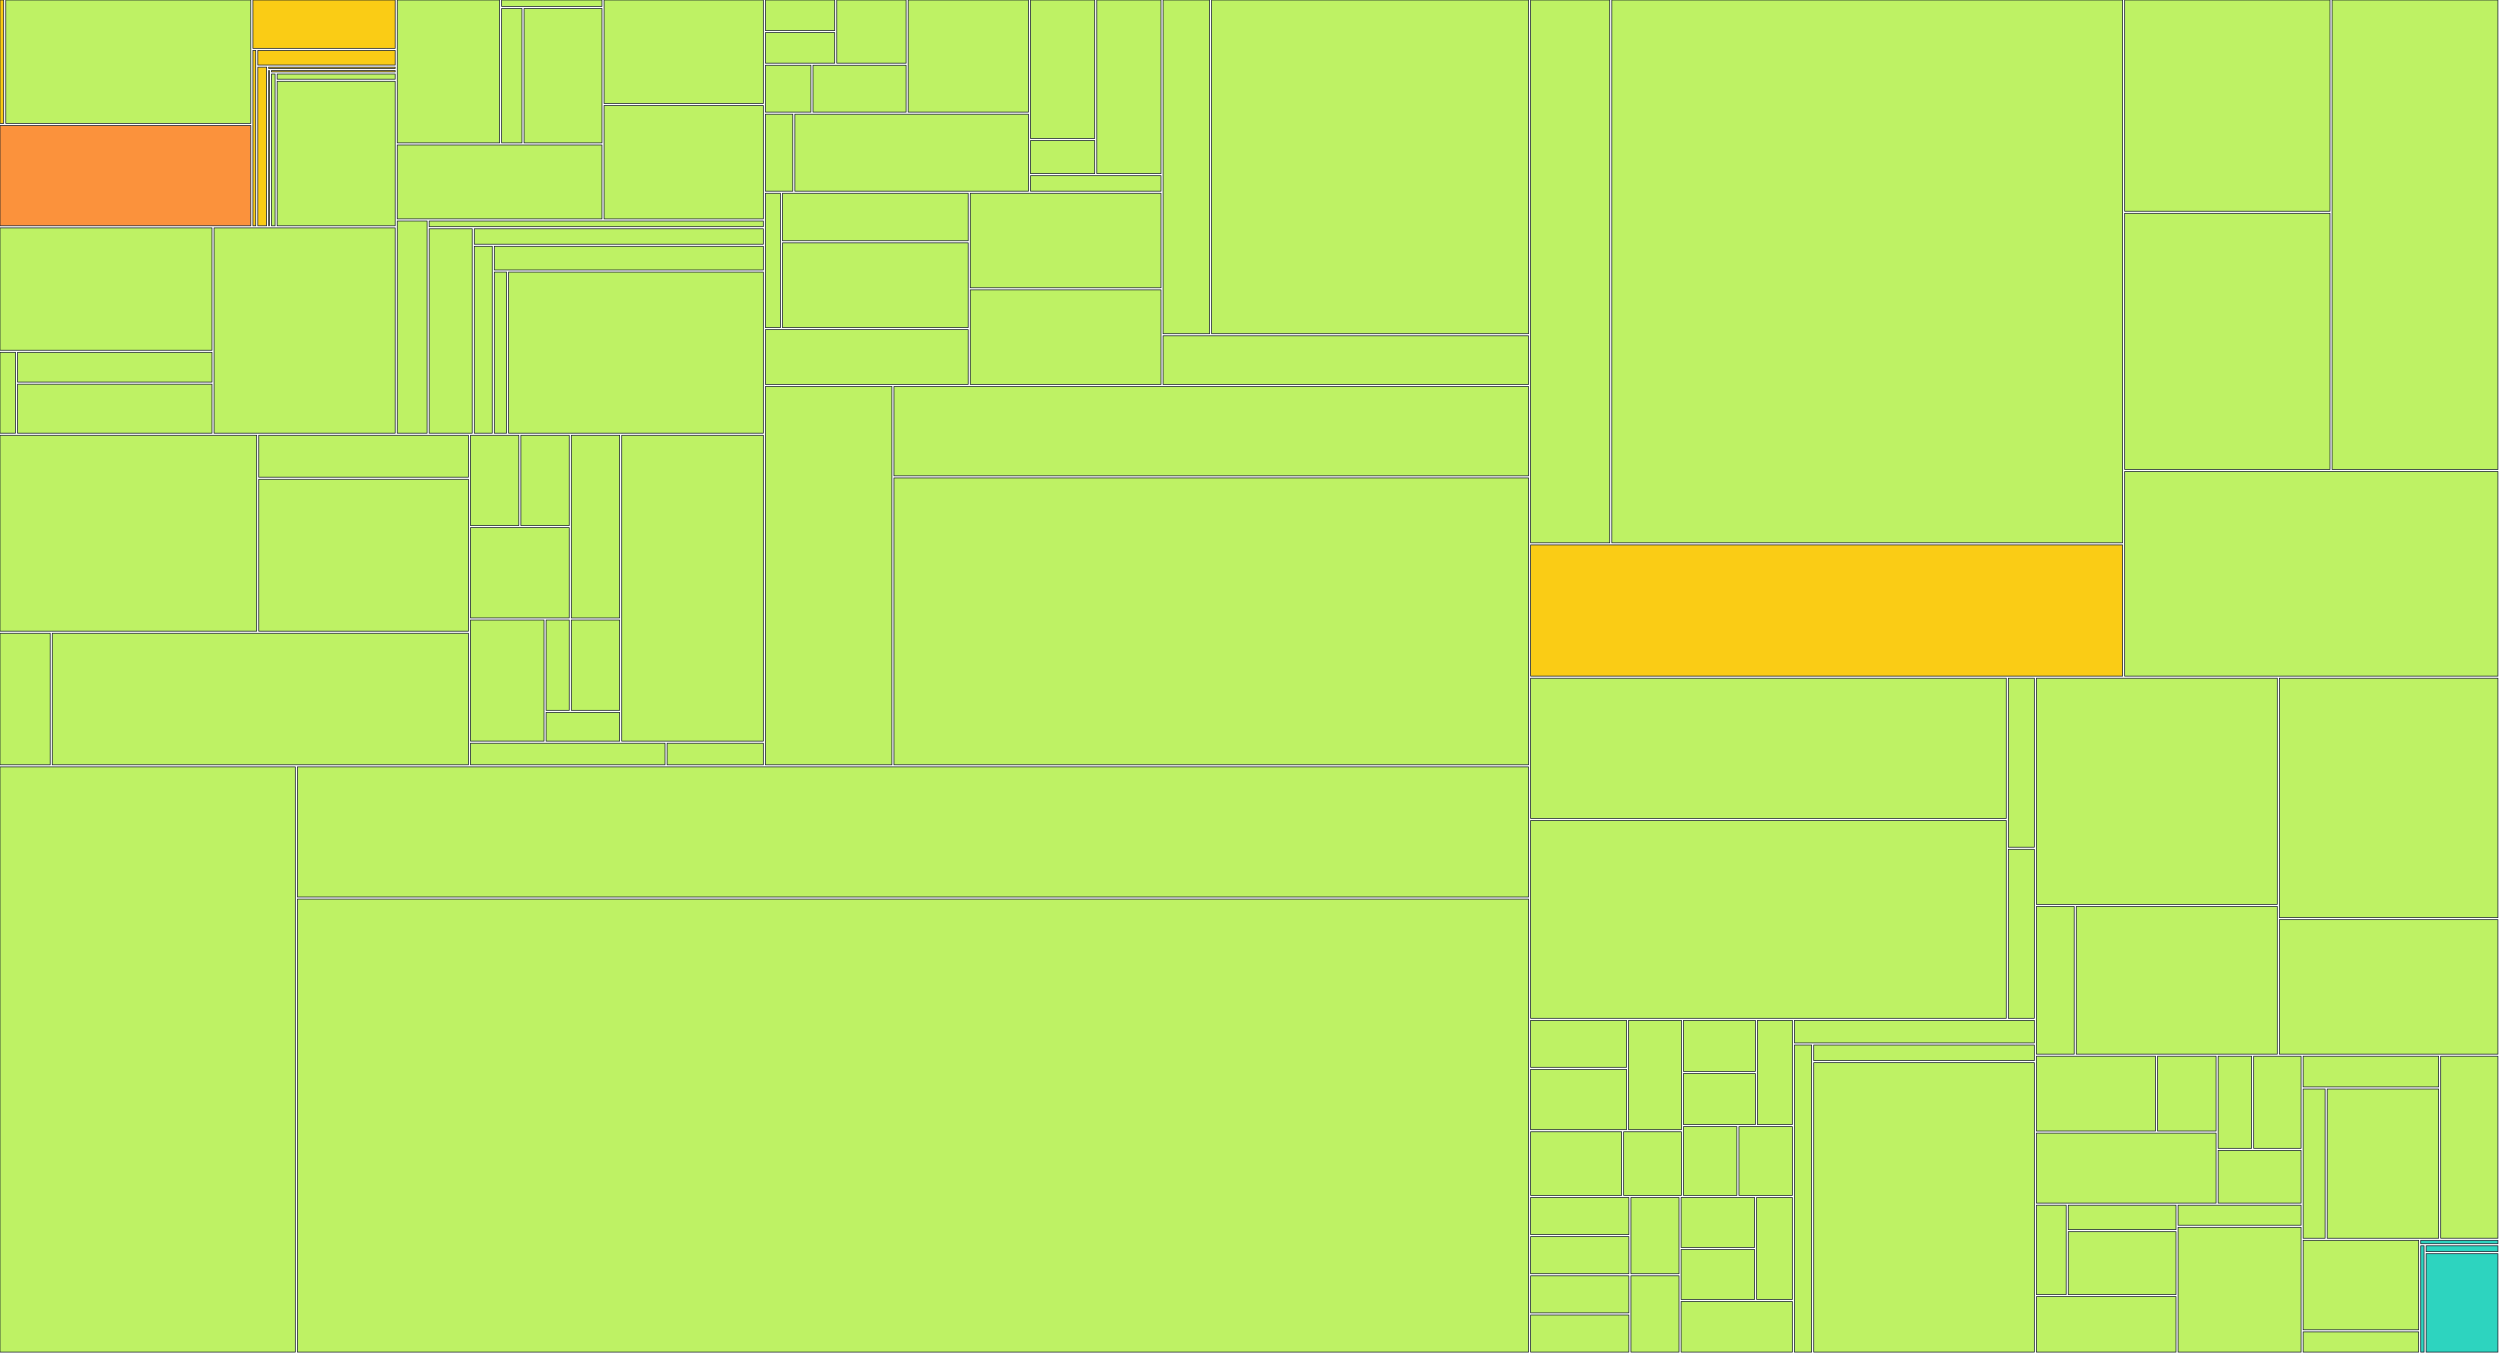
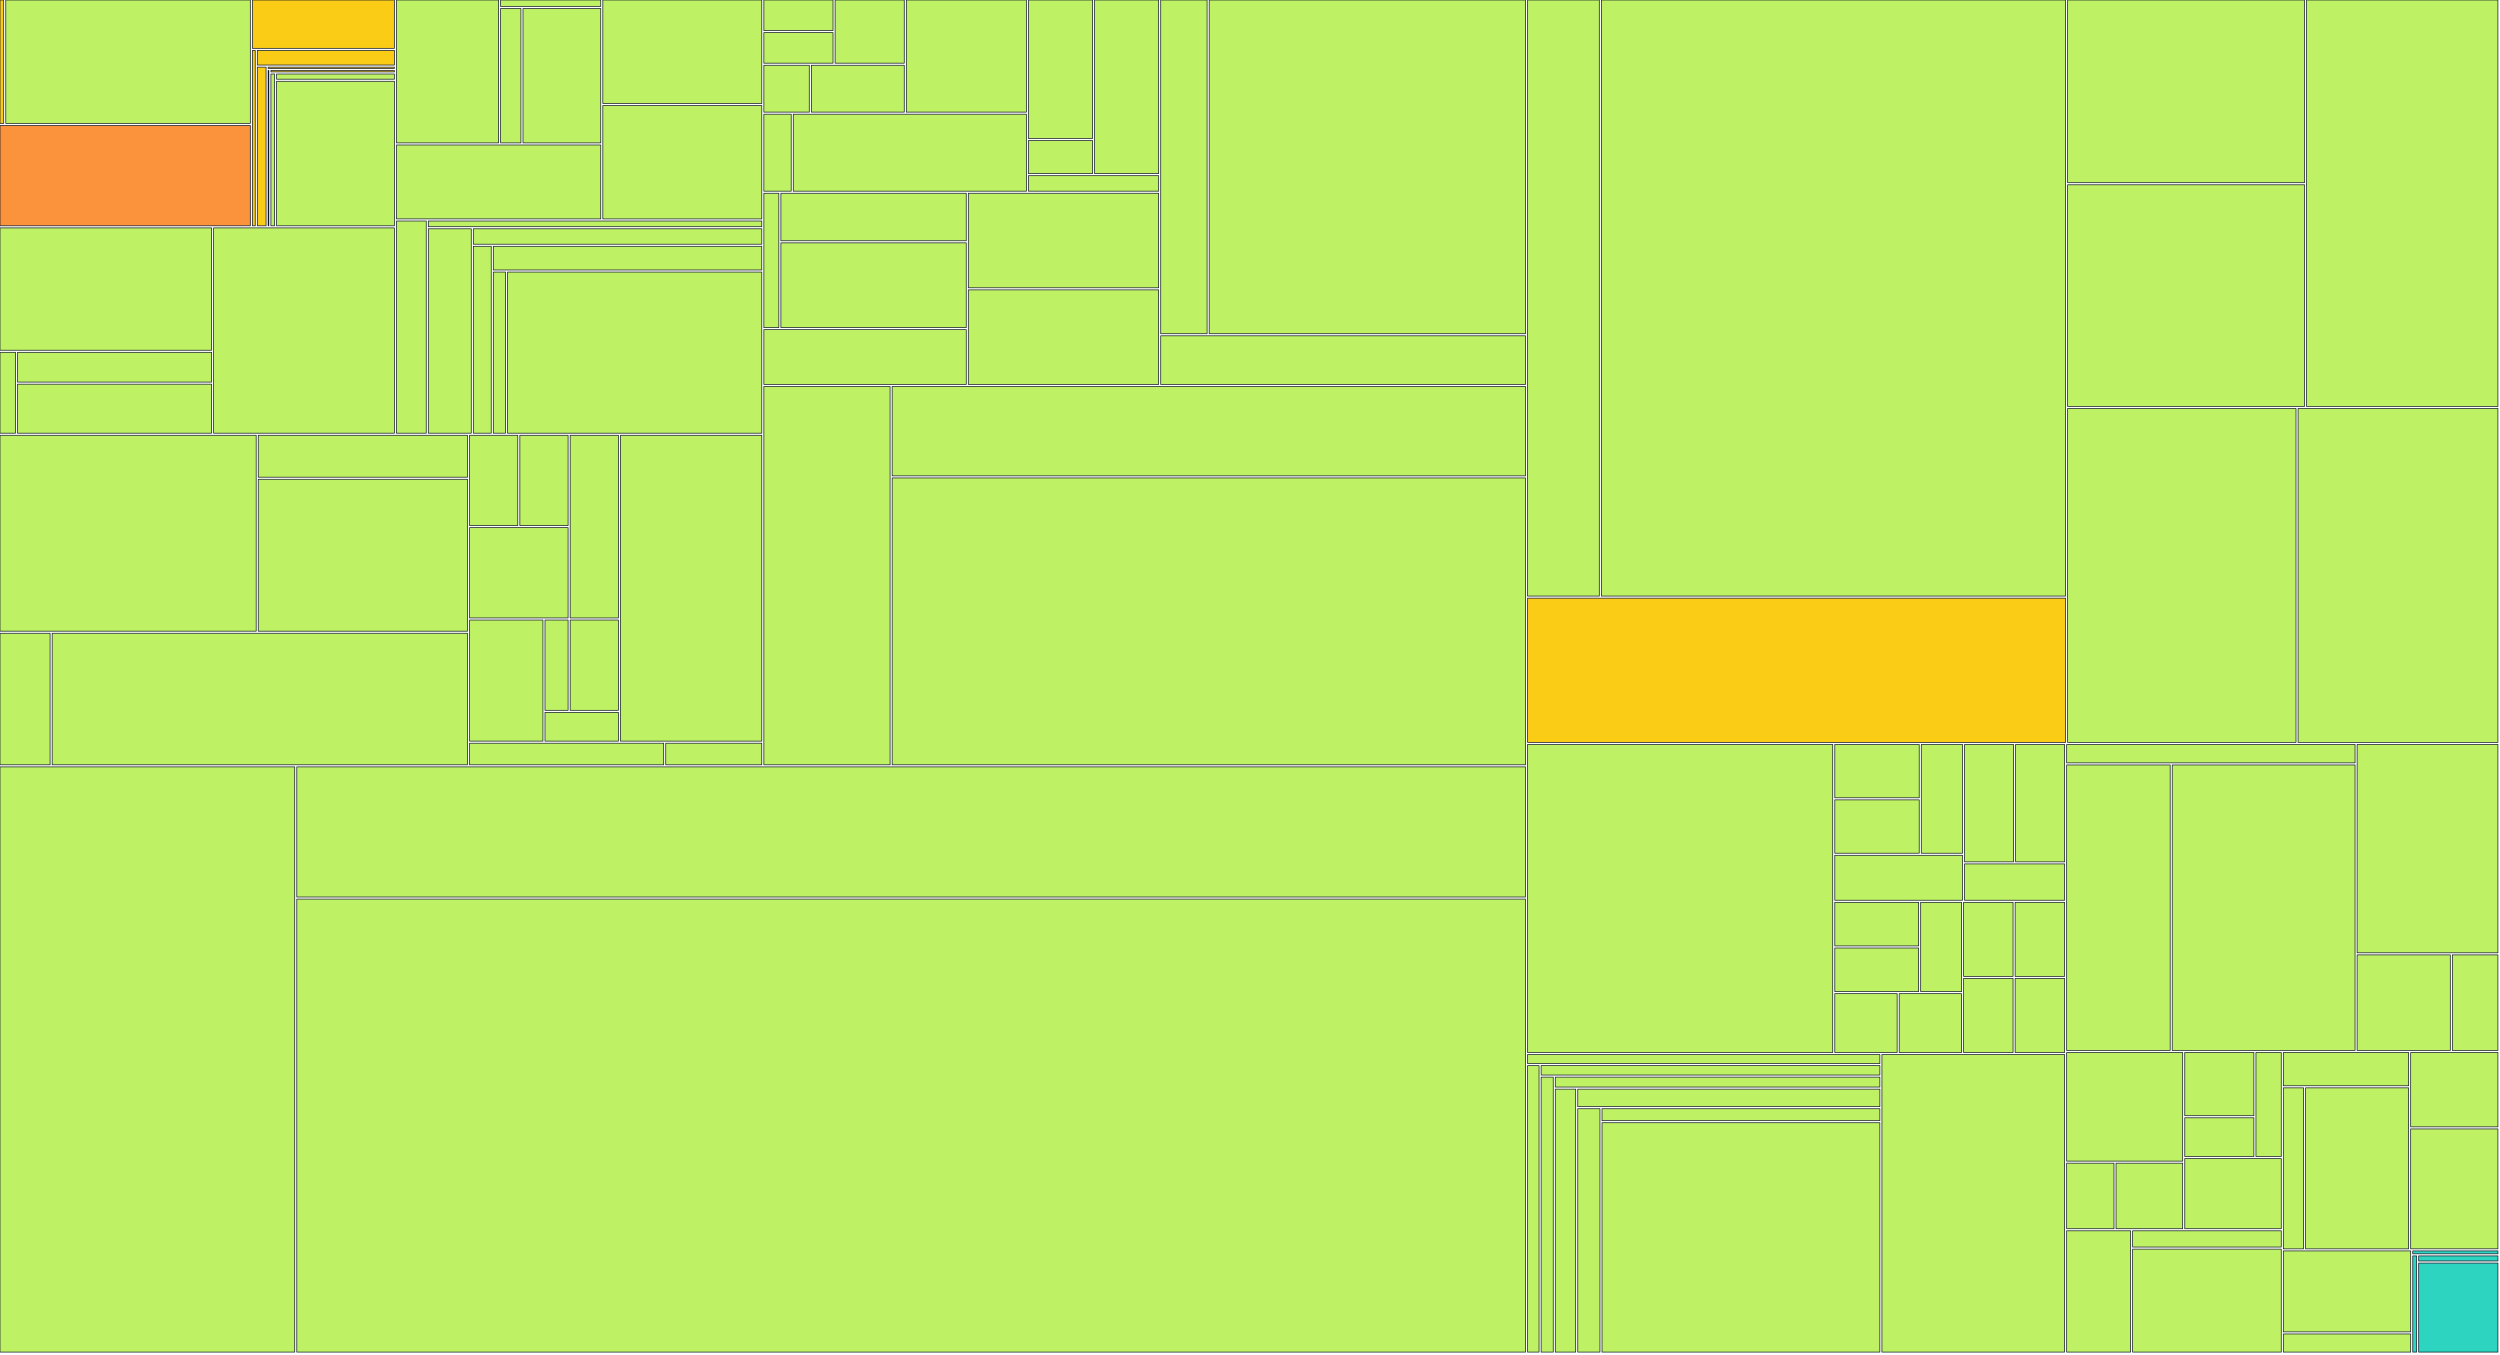
<svg xmlns="http://www.w3.org/2000/svg" width="1200" height="650" viewBox="0 0 1200 650">
  <g>
    <rect x="0.00" y="0.00" width="1.78" height="59.22" fill="#facc15" stroke="#111827" stroke-width="0.35" />
  </g>
  <g>
-     <rect x="2.78" y="0.00" width="117.61" height="59.22" fill="#bef264" stroke="#111827" stroke-width="0.35" />
-   </g>
-   <g>
-     <rect x="0.00" y="60.22" width="120.40" height="48.17" fill="#fb923c" stroke="#111827" stroke-width="0.35" />
-   </g>
-   <g>
-     <rect x="121.40" y="0.00" width="68.28" height="23.20" fill="#facc15" stroke="#111827" stroke-width="0.35" />
-   </g>
-   <g>
-     <rect x="121.40" y="24.20" width="1.36" height="84.19" fill="#facc15" stroke="#111827" stroke-width="0.35" />
-   </g>
-   <g>
-     <rect x="123.76" y="24.20" width="65.92" height="7.02" fill="#facc15" stroke="#111827" stroke-width="0.35" />
-   </g>
-   <g>
-     <rect x="123.76" y="32.22" width="4.21" height="76.17" fill="#facc15" stroke="#111827" stroke-width="0.35" />
-   </g>
-   <g>
-     <rect x="128.97" y="32.22" width="60.71" height="0.63" fill="#facc15" stroke="#111827" stroke-width="0.35" />
-   </g>
-   <g>
-     <rect x="128.97" y="33.85" width="0.33" height="74.54" fill="#facc15" stroke="#111827" stroke-width="0.35" />
-   </g>
-   <g>
-     <rect x="130.31" y="33.85" width="59.37" height="0.67" fill="#facc15" stroke="#111827" stroke-width="0.35" />
-   </g>
-   <g>
-     <rect x="130.31" y="35.52" width="1.72" height="72.87" fill="#bef264" stroke="#111827" stroke-width="0.35" />
-   </g>
-   <g>
-     <rect x="133.03" y="35.52" width="56.65" height="2.49" fill="#bef264" stroke="#111827" stroke-width="0.35" />
-   </g>
-   <g>
-     <rect x="133.03" y="39.01" width="56.65" height="69.38" fill="#bef264" stroke="#111827" stroke-width="0.35" />
-   </g>
-   <g>
-     <rect x="0.00" y="109.39" width="101.75" height="58.72" fill="#bef264" stroke="#111827" stroke-width="0.35" />
-   </g>
-   <g>
-     <rect x="0.00" y="169.11" width="7.42" height="38.82" fill="#bef264" stroke="#111827" stroke-width="0.35" />
-   </g>
-   <g>
-     <rect x="8.42" y="169.11" width="93.33" height="14.29" fill="#bef264" stroke="#111827" stroke-width="0.35" />
-   </g>
-   <g>
-     <rect x="8.42" y="184.40" width="93.33" height="23.53" fill="#bef264" stroke="#111827" stroke-width="0.35" />
-   </g>
-   <g>
-     <rect x="102.75" y="109.39" width="86.93" height="98.54" fill="#bef264" stroke="#111827" stroke-width="0.35" />
-   </g>
-   <g>
-     <rect x="190.68" y="0.00" width="49.11" height="68.59" fill="#bef264" stroke="#111827" stroke-width="0.35" />
-   </g>
-   <g>
-     <rect x="240.79" y="0.00" width="48.15" height="3.09" fill="#bef264" stroke="#111827" stroke-width="0.35" />
-   </g>
-   <g>
-     <rect x="240.79" y="4.09" width="9.75" height="64.50" fill="#bef264" stroke="#111827" stroke-width="0.35" />
-   </g>
-   <g>
-     <rect x="251.55" y="4.09" width="37.40" height="64.50" fill="#bef264" stroke="#111827" stroke-width="0.35" />
-   </g>
-   <g>
-     <rect x="190.68" y="69.59" width="98.26" height="35.48" fill="#bef264" stroke="#111827" stroke-width="0.35" />
-   </g>
-   <g>
-     <rect x="289.95" y="0.00" width="76.45" height="49.66" fill="#bef264" stroke="#111827" stroke-width="0.35" />
-   </g>
-   <g>
-     <rect x="289.95" y="50.66" width="76.45" height="54.42" fill="#bef264" stroke="#111827" stroke-width="0.35" />
-   </g>
-   <g>
-     <rect x="190.68" y="106.08" width="14.32" height="101.85" fill="#bef264" stroke="#111827" stroke-width="0.35" />
-   </g>
-   <g>
-     <rect x="206.00" y="106.08" width="160.39" height="2.74" fill="#bef264" stroke="#111827" stroke-width="0.35" />
-   </g>
-   <g>
-     <rect x="206.00" y="109.82" width="20.65" height="98.11" fill="#bef264" stroke="#111827" stroke-width="0.35" />
-   </g>
-   <g>
-     <rect x="227.66" y="109.82" width="138.74" height="7.40" fill="#bef264" stroke="#111827" stroke-width="0.35" />
-   </g>
-   <g>
-     <rect x="227.66" y="118.22" width="8.61" height="89.71" fill="#bef264" stroke="#111827" stroke-width="0.35" />
-   </g>
-   <g>
-     <rect x="237.27" y="118.22" width="129.13" height="11.37" fill="#bef264" stroke="#111827" stroke-width="0.35" />
-   </g>
-   <g>
-     <rect x="237.27" y="130.59" width="5.85" height="77.34" fill="#bef264" stroke="#111827" stroke-width="0.35" />
-   </g>
-   <g>
-     <rect x="244.12" y="130.59" width="122.28" height="77.34" fill="#bef264" stroke="#111827" stroke-width="0.35" />
-   </g>
-   <g>
-     <rect x="0.00" y="208.93" width="123.21" height="94.03" fill="#bef264" stroke="#111827" stroke-width="0.35" />
-   </g>
-   <g>
-     <rect x="124.21" y="208.93" width="100.62" height="20.12" fill="#bef264" stroke="#111827" stroke-width="0.35" />
-   </g>
-   <g>
-     <rect x="124.21" y="230.05" width="100.62" height="72.92" fill="#bef264" stroke="#111827" stroke-width="0.35" />
-   </g>
-   <g>
-     <rect x="0.00" y="303.96" width="24.09" height="63.15" fill="#bef264" stroke="#111827" stroke-width="0.35" />
-   </g>
-   <g>
-     <rect x="25.09" y="303.96" width="199.74" height="63.15" fill="#bef264" stroke="#111827" stroke-width="0.35" />
-   </g>
-   <g>
-     <rect x="225.83" y="208.93" width="23.20" height="43.34" fill="#bef264" stroke="#111827" stroke-width="0.35" />
-   </g>
-   <g>
-     <rect x="250.03" y="208.93" width="23.20" height="43.34" fill="#bef264" stroke="#111827" stroke-width="0.35" />
-   </g>
-   <g>
-     <rect x="225.83" y="253.27" width="47.40" height="43.34" fill="#bef264" stroke="#111827" stroke-width="0.35" />
-   </g>
-   <g>
-     <rect x="274.23" y="208.93" width="23.20" height="87.69" fill="#bef264" stroke="#111827" stroke-width="0.35" />
-   </g>
-   <g>
-     <rect x="225.83" y="297.61" width="35.30" height="58.12" fill="#bef264" stroke="#111827" stroke-width="0.35" />
-   </g>
-   <g>
-     <rect x="262.13" y="297.61" width="11.10" height="43.34" fill="#bef264" stroke="#111827" stroke-width="0.35" />
-   </g>
-   <g>
-     <rect x="274.23" y="297.61" width="23.20" height="43.34" fill="#bef264" stroke="#111827" stroke-width="0.35" />
-   </g>
-   <g>
-     <rect x="262.13" y="341.96" width="35.30" height="13.78" fill="#bef264" stroke="#111827" stroke-width="0.35" />
-   </g>
-   <g>
-     <rect x="298.43" y="208.93" width="67.97" height="146.81" fill="#bef264" stroke="#111827" stroke-width="0.35" />
-   </g>
-   <g>
-     <rect x="225.83" y="356.74" width="93.38" height="10.37" fill="#bef264" stroke="#111827" stroke-width="0.35" />
-   </g>
-   <g>
-     <rect x="320.21" y="356.74" width="46.19" height="10.37" fill="#bef264" stroke="#111827" stroke-width="0.35" />
-   </g>
-   <g>
-     <rect x="367.40" y="0.00" width="33.26" height="14.66" fill="#bef264" stroke="#111827" stroke-width="0.35" />
-   </g>
-   <g>
-     <rect x="367.40" y="15.66" width="33.26" height="14.66" fill="#bef264" stroke="#111827" stroke-width="0.35" />
-   </g>
-   <g>
-     <rect x="401.66" y="0.00" width="33.26" height="30.32" fill="#bef264" stroke="#111827" stroke-width="0.35" />
-   </g>
-   <g>
-     <rect x="367.40" y="31.32" width="21.84" height="22.49" fill="#bef264" stroke="#111827" stroke-width="0.35" />
-   </g>
-   <g>
-     <rect x="390.24" y="31.32" width="44.68" height="22.49" fill="#bef264" stroke="#111827" stroke-width="0.35" />
-   </g>
-   <g>
-     <rect x="435.92" y="0.00" width="57.73" height="53.81" fill="#bef264" stroke="#111827" stroke-width="0.35" />
-   </g>
-   <g>
-     <rect x="367.40" y="54.81" width="13.14" height="36.95" fill="#bef264" stroke="#111827" stroke-width="0.35" />
-   </g>
-   <g>
-     <rect x="381.54" y="54.81" width="112.12" height="36.95" fill="#bef264" stroke="#111827" stroke-width="0.35" />
-   </g>
-   <g>
-     <rect x="494.65" y="0.00" width="30.81" height="66.46" fill="#bef264" stroke="#111827" stroke-width="0.35" />
-   </g>
-   <g>
-     <rect x="494.65" y="67.46" width="30.81" height="15.87" fill="#bef264" stroke="#111827" stroke-width="0.35" />
-   </g>
-   <g>
-     <rect x="526.47" y="0.00" width="30.81" height="83.33" fill="#bef264" stroke="#111827" stroke-width="0.35" />
-   </g>
-   <g>
-     <rect x="494.65" y="84.33" width="62.63" height="7.43" fill="#bef264" stroke="#111827" stroke-width="0.35" />
-   </g>
-   <g>
-     <rect x="367.40" y="92.76" width="7.19" height="64.48" fill="#bef264" stroke="#111827" stroke-width="0.35" />
-   </g>
-   <g>
-     <rect x="375.59" y="92.76" width="89.14" height="22.81" fill="#bef264" stroke="#111827" stroke-width="0.35" />
-   </g>
-   <g>
-     <rect x="375.59" y="116.57" width="89.14" height="40.67" fill="#bef264" stroke="#111827" stroke-width="0.35" />
-   </g>
-   <g>
-     <rect x="367.40" y="158.23" width="97.33" height="26.28" fill="#bef264" stroke="#111827" stroke-width="0.35" />
-   </g>
-   <g>
-     <rect x="465.73" y="92.76" width="91.55" height="45.38" fill="#bef264" stroke="#111827" stroke-width="0.35" />
-   </g>
-   <g>
-     <rect x="465.73" y="139.14" width="91.55" height="45.38" fill="#bef264" stroke="#111827" stroke-width="0.35" />
-   </g>
-   <g>
-     <rect x="558.28" y="0.00" width="22.30" height="160.19" fill="#bef264" stroke="#111827" stroke-width="0.35" />
-   </g>
-   <g>
-     <rect x="581.58" y="0.00" width="152.12" height="160.19" fill="#bef264" stroke="#111827" stroke-width="0.35" />
-   </g>
-   <g>
-     <rect x="558.28" y="161.19" width="175.42" height="23.33" fill="#bef264" stroke="#111827" stroke-width="0.35" />
-   </g>
-   <g>
-     <rect x="367.40" y="185.52" width="60.71" height="181.59" fill="#bef264" stroke="#111827" stroke-width="0.35" />
-   </g>
-   <g>
-     <rect x="429.10" y="185.52" width="304.60" height="42.89" fill="#bef264" stroke="#111827" stroke-width="0.35" />
-   </g>
-   <g>
-     <rect x="429.10" y="229.41" width="304.60" height="137.70" fill="#bef264" stroke="#111827" stroke-width="0.35" />
-   </g>
-   <g>
-     <rect x="0.00" y="368.11" width="141.75" height="280.89" fill="#bef264" stroke="#111827" stroke-width="0.35" />
-   </g>
-   <g>
-     <rect x="142.75" y="368.11" width="590.95" height="62.45" fill="#bef264" stroke="#111827" stroke-width="0.35" />
-   </g>
-   <g>
-     <rect x="142.75" y="431.56" width="590.95" height="217.44" fill="#bef264" stroke="#111827" stroke-width="0.35" />
-   </g>
-   <g>
-     <rect x="734.70" y="0.00" width="37.97" height="260.56" fill="#bef264" stroke="#111827" stroke-width="0.35" />
-   </g>
-   <g>
-     <rect x="773.68" y="0.00" width="245.16" height="260.56" fill="#bef264" stroke="#111827" stroke-width="0.35" />
-   </g>
-   <g>
-     <rect x="734.70" y="261.56" width="284.13" height="62.98" fill="#facc15" stroke="#111827" stroke-width="0.35" />
-   </g>
-   <g>
-     <rect x="1019.84" y="0.00" width="98.56" height="101.39" fill="#bef264" stroke="#111827" stroke-width="0.35" />
-   </g>
-   <g>
-     <rect x="1019.84" y="102.39" width="98.56" height="122.94" fill="#bef264" stroke="#111827" stroke-width="0.35" />
-   </g>
-   <g>
-     <rect x="1119.40" y="0.00" width="79.60" height="225.33" fill="#bef264" stroke="#111827" stroke-width="0.35" />
-   </g>
-   <g>
-     <rect x="1019.84" y="226.33" width="179.16" height="98.21" fill="#bef264" stroke="#111827" stroke-width="0.35" />
-   </g>
-   <g>
-     <rect x="734.70" y="325.54" width="228.30" height="67.30" fill="#bef264" stroke="#111827" stroke-width="0.35" />
-   </g>
-   <g>
-     <rect x="734.70" y="393.84" width="228.30" height="94.94" fill="#bef264" stroke="#111827" stroke-width="0.35" />
-   </g>
-   <g>
-     <rect x="964.00" y="325.54" width="12.48" height="81.12" fill="#bef264" stroke="#111827" stroke-width="0.35" />
-   </g>
-   <g>
-     <rect x="964.00" y="407.66" width="12.48" height="81.12" fill="#bef264" stroke="#111827" stroke-width="0.35" />
-   </g>
-   <g>
-     <rect x="734.70" y="489.77" width="46.03" height="22.53" fill="#bef264" stroke="#111827" stroke-width="0.35" />
-   </g>
-   <g>
-     <rect x="734.70" y="513.30" width="46.03" height="28.95" fill="#bef264" stroke="#111827" stroke-width="0.35" />
-   </g>
-   <g>
-     <rect x="781.73" y="489.77" width="25.34" height="52.48" fill="#bef264" stroke="#111827" stroke-width="0.35" />
-   </g>
-   <g>
-     <rect x="734.70" y="543.25" width="43.66" height="30.54" fill="#bef264" stroke="#111827" stroke-width="0.35" />
-   </g>
-   <g>
-     <rect x="779.36" y="543.25" width="27.71" height="30.54" fill="#bef264" stroke="#111827" stroke-width="0.35" />
-   </g>
-   <g>
-     <rect x="808.07" y="489.77" width="34.50" height="24.50" fill="#bef264" stroke="#111827" stroke-width="0.35" />
-   </g>
-   <g>
-     <rect x="808.07" y="515.28" width="34.50" height="24.50" fill="#bef264" stroke="#111827" stroke-width="0.35" />
-   </g>
-   <g>
-     <rect x="843.57" y="489.77" width="16.75" height="50.01" fill="#bef264" stroke="#111827" stroke-width="0.35" />
-   </g>
-   <g>
-     <rect x="808.07" y="540.78" width="25.63" height="33.01" fill="#bef264" stroke="#111827" stroke-width="0.35" />
-   </g>
-   <g>
-     <rect x="834.70" y="540.78" width="25.63" height="33.01" fill="#bef264" stroke="#111827" stroke-width="0.35" />
-   </g>
-   <g>
-     <rect x="734.70" y="574.79" width="47.15" height="17.80" fill="#bef264" stroke="#111827" stroke-width="0.35" />
-   </g>
-   <g>
-     <rect x="734.70" y="593.59" width="47.15" height="17.80" fill="#bef264" stroke="#111827" stroke-width="0.35" />
-   </g>
-   <g>
-     <rect x="782.85" y="574.79" width="23.08" height="36.61" fill="#bef264" stroke="#111827" stroke-width="0.35" />
-   </g>
-   <g>
-     <rect x="734.70" y="612.39" width="47.15" height="17.80" fill="#bef264" stroke="#111827" stroke-width="0.35" />
-   </g>
-   <g>
-     <rect x="734.70" y="631.20" width="47.15" height="17.80" fill="#bef264" stroke="#111827" stroke-width="0.35" />
-   </g>
-   <g>
-     <rect x="782.85" y="612.39" width="23.08" height="36.61" fill="#bef264" stroke="#111827" stroke-width="0.35" />
-   </g>
-   <g>
-     <rect x="806.93" y="574.79" width="35.26" height="23.97" fill="#bef264" stroke="#111827" stroke-width="0.35" />
-   </g>
-   <g>
-     <rect x="806.93" y="599.75" width="35.26" height="23.97" fill="#bef264" stroke="#111827" stroke-width="0.35" />
-   </g>
-   <g>
-     <rect x="843.19" y="574.79" width="17.13" height="48.94" fill="#bef264" stroke="#111827" stroke-width="0.35" />
-   </g>
-   <g>
-     <rect x="806.93" y="624.72" width="53.39" height="24.28" fill="#bef264" stroke="#111827" stroke-width="0.35" />
-   </g>
-   <g>
-     <rect x="861.32" y="489.77" width="115.16" height="10.84" fill="#bef264" stroke="#111827" stroke-width="0.35" />
-   </g>
-   <g>
-     <rect x="861.32" y="501.61" width="8.27" height="147.39" fill="#bef264" stroke="#111827" stroke-width="0.35" />
-   </g>
-   <g>
-     <rect x="870.59" y="501.61" width="105.89" height="7.47" fill="#bef264" stroke="#111827" stroke-width="0.35" />
-   </g>
-   <g>
-     <rect x="870.59" y="510.08" width="105.89" height="138.92" fill="#bef264" stroke="#111827" stroke-width="0.35" />
-   </g>
-   <g>
-     <rect x="977.48" y="325.54" width="115.62" height="108.56" fill="#bef264" stroke="#111827" stroke-width="0.35" />
-   </g>
-   <g>
-     <rect x="977.48" y="435.10" width="18.13" height="70.89" fill="#bef264" stroke="#111827" stroke-width="0.35" />
-   </g>
-   <g>
-     <rect x="996.61" y="435.10" width="96.49" height="70.89" fill="#bef264" stroke="#111827" stroke-width="0.35" />
-   </g>
-   <g>
-     <rect x="1094.10" y="325.54" width="104.90" height="114.90" fill="#bef264" stroke="#111827" stroke-width="0.35" />
-   </g>
-   <g>
-     <rect x="1094.10" y="441.44" width="104.90" height="64.55" fill="#bef264" stroke="#111827" stroke-width="0.35" />
-   </g>
-   <g>
-     <rect x="977.48" y="506.98" width="57.15" height="35.91" fill="#bef264" stroke="#111827" stroke-width="0.35" />
-   </g>
-   <g>
-     <rect x="1035.63" y="506.98" width="28.08" height="35.91" fill="#bef264" stroke="#111827" stroke-width="0.35" />
-   </g>
-   <g>
-     <rect x="977.48" y="543.89" width="86.23" height="33.60" fill="#bef264" stroke="#111827" stroke-width="0.35" />
-   </g>
-   <g>
-     <rect x="1064.71" y="506.98" width="16.06" height="44.21" fill="#bef264" stroke="#111827" stroke-width="0.35" />
-   </g>
-   <g>
-     <rect x="1081.77" y="506.98" width="22.74" height="44.21" fill="#bef264" stroke="#111827" stroke-width="0.35" />
-   </g>
-   <g>
-     <rect x="1064.71" y="552.19" width="39.80" height="25.30" fill="#bef264" stroke="#111827" stroke-width="0.35" />
-   </g>
-   <g>
-     <rect x="977.48" y="578.49" width="14.28" height="42.89" fill="#bef264" stroke="#111827" stroke-width="0.35" />
-   </g>
-   <g>
-     <rect x="992.76" y="578.49" width="51.72" height="11.72" fill="#bef264" stroke="#111827" stroke-width="0.35" />
-   </g>
-   <g>
-     <rect x="992.76" y="591.21" width="51.72" height="30.17" fill="#bef264" stroke="#111827" stroke-width="0.35" />
-   </g>
-   <g>
-     <rect x="977.48" y="622.38" width="67.00" height="26.62" fill="#bef264" stroke="#111827" stroke-width="0.35" />
-   </g>
-   <g>
-     <rect x="1045.48" y="578.49" width="59.03" height="9.61" fill="#bef264" stroke="#111827" stroke-width="0.35" />
-   </g>
-   <g>
-     <rect x="1045.48" y="589.11" width="59.03" height="59.89" fill="#bef264" stroke="#111827" stroke-width="0.35" />
-   </g>
-   <g>
-     <rect x="1105.51" y="506.98" width="65.03" height="14.74" fill="#bef264" stroke="#111827" stroke-width="0.35" />
-   </g>
-   <g>
-     <rect x="1105.51" y="522.73" width="10.54" height="71.62" fill="#bef264" stroke="#111827" stroke-width="0.35" />
-   </g>
-   <g>
-     <rect x="1117.05" y="522.73" width="53.49" height="71.62" fill="#bef264" stroke="#111827" stroke-width="0.35" />
-   </g>
-   <g>
-     <rect x="1171.54" y="506.98" width="27.46" height="87.36" fill="#bef264" stroke="#111827" stroke-width="0.35" />
-   </g>
-   <g>
-     <rect x="1105.51" y="595.35" width="55.45" height="42.96" fill="#bef264" stroke="#111827" stroke-width="0.35" />
-   </g>
-   <g>
-     <rect x="1105.51" y="639.31" width="55.45" height="9.69" fill="#bef264" stroke="#111827" stroke-width="0.35" />
-   </g>
-   <g>
-     <rect x="1161.96" y="595.35" width="37.04" height="1.64" fill="#2dd4bf" stroke="#111827" stroke-width="0.35" />
-   </g>
-   <g>
-     <rect x="1161.96" y="597.99" width="1.58" height="51.01" fill="#2dd4bf" stroke="#111827" stroke-width="0.35" />
-   </g>
-   <g>
-     <rect x="1164.54" y="597.99" width="34.46" height="2.78" fill="#2dd4bf" stroke="#111827" stroke-width="0.35" />
-   </g>
-   <g>
-     <rect x="1164.54" y="601.78" width="34.46" height="47.22" fill="#2dd4bf" stroke="#111827" stroke-width="0.35" />
+     <rect x="2.78" y="0.00" width="117.37" height="59.22" fill="#bef264" stroke="#111827" stroke-width="0.35" />
+   </g>
+   <g>
+     <rect x="0.00" y="60.22" width="120.15" height="48.17" fill="#fb923c" stroke="#111827" stroke-width="0.35" />
+   </g>
+   <g>
+     <rect x="121.15" y="0.00" width="68.14" height="23.20" fill="#facc15" stroke="#111827" stroke-width="0.35" />
+   </g>
+   <g>
+     <rect x="121.15" y="24.20" width="1.36" height="84.19" fill="#facc15" stroke="#111827" stroke-width="0.35" />
+   </g>
+   <g>
+     <rect x="123.51" y="24.20" width="65.79" height="7.02" fill="#facc15" stroke="#111827" stroke-width="0.35" />
+   </g>
+   <g>
+     <rect x="123.51" y="32.22" width="4.20" height="76.17" fill="#facc15" stroke="#111827" stroke-width="0.35" />
+   </g>
+   <g>
+     <rect x="128.71" y="32.22" width="60.58" height="0.63" fill="#facc15" stroke="#111827" stroke-width="0.35" />
+   </g>
+   <g>
+     <rect x="128.71" y="33.85" width="0.33" height="74.54" fill="#facc15" stroke="#111827" stroke-width="0.35" />
+   </g>
+   <g>
+     <rect x="130.04" y="33.85" width="59.25" height="0.67" fill="#facc15" stroke="#111827" stroke-width="0.35" />
+   </g>
+   <g>
+     <rect x="130.04" y="35.52" width="1.72" height="72.87" fill="#bef264" stroke="#111827" stroke-width="0.35" />
+   </g>
+   <g>
+     <rect x="132.76" y="35.52" width="56.53" height="2.49" fill="#bef264" stroke="#111827" stroke-width="0.35" />
+   </g>
+   <g>
+     <rect x="132.76" y="39.01" width="56.53" height="69.38" fill="#bef264" stroke="#111827" stroke-width="0.35" />
+   </g>
+   <g>
+     <rect x="0.00" y="109.39" width="101.54" height="58.72" fill="#bef264" stroke="#111827" stroke-width="0.35" />
+   </g>
+   <g>
+     <rect x="0.00" y="169.11" width="7.41" height="38.82" fill="#bef264" stroke="#111827" stroke-width="0.35" />
+   </g>
+   <g>
+     <rect x="8.41" y="169.11" width="93.14" height="14.29" fill="#bef264" stroke="#111827" stroke-width="0.35" />
+   </g>
+   <g>
+     <rect x="8.41" y="184.40" width="93.14" height="23.53" fill="#bef264" stroke="#111827" stroke-width="0.35" />
+   </g>
+   <g>
+     <rect x="102.54" y="109.39" width="86.75" height="98.54" fill="#bef264" stroke="#111827" stroke-width="0.35" />
+   </g>
+   <g>
+     <rect x="190.30" y="0.00" width="49.01" height="68.59" fill="#bef264" stroke="#111827" stroke-width="0.35" />
+   </g>
+   <g>
+     <rect x="240.31" y="0.00" width="48.05" height="3.09" fill="#bef264" stroke="#111827" stroke-width="0.35" />
+   </g>
+   <g>
+     <rect x="240.31" y="4.09" width="9.73" height="64.50" fill="#bef264" stroke="#111827" stroke-width="0.35" />
+   </g>
+   <g>
+     <rect x="251.04" y="4.09" width="37.32" height="64.50" fill="#bef264" stroke="#111827" stroke-width="0.35" />
+   </g>
+   <g>
+     <rect x="190.30" y="69.59" width="98.06" height="35.48" fill="#bef264" stroke="#111827" stroke-width="0.35" />
+   </g>
+   <g>
+     <rect x="289.36" y="0.00" width="76.30" height="49.66" fill="#bef264" stroke="#111827" stroke-width="0.35" />
+   </g>
+   <g>
+     <rect x="289.36" y="50.66" width="76.30" height="54.42" fill="#bef264" stroke="#111827" stroke-width="0.35" />
+   </g>
+   <g>
+     <rect x="190.30" y="106.08" width="14.29" height="101.85" fill="#bef264" stroke="#111827" stroke-width="0.35" />
+   </g>
+   <g>
+     <rect x="205.59" y="106.08" width="160.07" height="2.74" fill="#bef264" stroke="#111827" stroke-width="0.35" />
+   </g>
+   <g>
+     <rect x="205.59" y="109.82" width="20.61" height="98.11" fill="#bef264" stroke="#111827" stroke-width="0.35" />
+   </g>
+   <g>
+     <rect x="227.20" y="109.82" width="138.46" height="7.40" fill="#bef264" stroke="#111827" stroke-width="0.35" />
+   </g>
+   <g>
+     <rect x="227.20" y="118.22" width="8.59" height="89.71" fill="#bef264" stroke="#111827" stroke-width="0.35" />
+   </g>
+   <g>
+     <rect x="236.79" y="118.22" width="128.86" height="11.37" fill="#bef264" stroke="#111827" stroke-width="0.35" />
+   </g>
+   <g>
+     <rect x="236.79" y="130.59" width="5.83" height="77.34" fill="#bef264" stroke="#111827" stroke-width="0.35" />
+   </g>
+   <g>
+     <rect x="243.63" y="130.59" width="122.03" height="77.34" fill="#bef264" stroke="#111827" stroke-width="0.35" />
+   </g>
+   <g>
+     <rect x="0.00" y="208.93" width="122.96" height="94.03" fill="#bef264" stroke="#111827" stroke-width="0.35" />
+   </g>
+   <g>
+     <rect x="123.96" y="208.93" width="100.42" height="20.12" fill="#bef264" stroke="#111827" stroke-width="0.35" />
+   </g>
+   <g>
+     <rect x="123.96" y="230.05" width="100.42" height="72.92" fill="#bef264" stroke="#111827" stroke-width="0.35" />
+   </g>
+   <g>
+     <rect x="0.00" y="303.96" width="24.04" height="63.15" fill="#bef264" stroke="#111827" stroke-width="0.35" />
+   </g>
+   <g>
+     <rect x="25.04" y="303.96" width="199.33" height="63.15" fill="#bef264" stroke="#111827" stroke-width="0.35" />
+   </g>
+   <g>
+     <rect x="225.38" y="208.93" width="23.15" height="43.34" fill="#bef264" stroke="#111827" stroke-width="0.35" />
+   </g>
+   <g>
+     <rect x="249.53" y="208.93" width="23.15" height="43.34" fill="#bef264" stroke="#111827" stroke-width="0.35" />
+   </g>
+   <g>
+     <rect x="225.38" y="253.27" width="47.30" height="43.34" fill="#bef264" stroke="#111827" stroke-width="0.35" />
+   </g>
+   <g>
+     <rect x="273.68" y="208.93" width="23.15" height="87.69" fill="#bef264" stroke="#111827" stroke-width="0.35" />
+   </g>
+   <g>
+     <rect x="225.38" y="297.61" width="35.23" height="58.12" fill="#bef264" stroke="#111827" stroke-width="0.35" />
+   </g>
+   <g>
+     <rect x="261.60" y="297.61" width="11.08" height="43.34" fill="#bef264" stroke="#111827" stroke-width="0.35" />
+   </g>
+   <g>
+     <rect x="273.68" y="297.61" width="23.15" height="43.34" fill="#bef264" stroke="#111827" stroke-width="0.35" />
+   </g>
+   <g>
+     <rect x="261.60" y="341.96" width="35.23" height="13.78" fill="#bef264" stroke="#111827" stroke-width="0.35" />
+   </g>
+   <g>
+     <rect x="297.83" y="208.93" width="67.83" height="146.81" fill="#bef264" stroke="#111827" stroke-width="0.35" />
+   </g>
+   <g>
+     <rect x="225.38" y="356.74" width="93.19" height="10.37" fill="#bef264" stroke="#111827" stroke-width="0.35" />
+   </g>
+   <g>
+     <rect x="319.56" y="356.74" width="46.09" height="10.37" fill="#bef264" stroke="#111827" stroke-width="0.35" />
+   </g>
+   <g>
+     <rect x="366.66" y="0.00" width="33.19" height="14.66" fill="#bef264" stroke="#111827" stroke-width="0.35" />
+   </g>
+   <g>
+     <rect x="366.66" y="15.66" width="33.19" height="14.66" fill="#bef264" stroke="#111827" stroke-width="0.35" />
+   </g>
+   <g>
+     <rect x="400.85" y="0.00" width="33.19" height="30.32" fill="#bef264" stroke="#111827" stroke-width="0.35" />
+   </g>
+   <g>
+     <rect x="366.66" y="31.32" width="21.79" height="22.49" fill="#bef264" stroke="#111827" stroke-width="0.35" />
+   </g>
+   <g>
+     <rect x="389.45" y="31.32" width="44.59" height="22.49" fill="#bef264" stroke="#111827" stroke-width="0.35" />
+   </g>
+   <g>
+     <rect x="435.04" y="0.00" width="57.61" height="53.81" fill="#bef264" stroke="#111827" stroke-width="0.35" />
+   </g>
+   <g>
+     <rect x="366.66" y="54.81" width="13.11" height="36.95" fill="#bef264" stroke="#111827" stroke-width="0.35" />
+   </g>
+   <g>
+     <rect x="380.77" y="54.81" width="111.89" height="36.95" fill="#bef264" stroke="#111827" stroke-width="0.35" />
+   </g>
+   <g>
+     <rect x="493.66" y="0.00" width="30.75" height="66.46" fill="#bef264" stroke="#111827" stroke-width="0.35" />
+   </g>
+   <g>
+     <rect x="493.66" y="67.46" width="30.75" height="15.87" fill="#bef264" stroke="#111827" stroke-width="0.35" />
+   </g>
+   <g>
+     <rect x="525.41" y="0.00" width="30.75" height="83.33" fill="#bef264" stroke="#111827" stroke-width="0.35" />
+   </g>
+   <g>
+     <rect x="493.66" y="84.33" width="62.50" height="7.43" fill="#bef264" stroke="#111827" stroke-width="0.35" />
+   </g>
+   <g>
+     <rect x="366.66" y="92.76" width="7.18" height="64.48" fill="#bef264" stroke="#111827" stroke-width="0.35" />
+   </g>
+   <g>
+     <rect x="374.83" y="92.76" width="88.96" height="22.81" fill="#bef264" stroke="#111827" stroke-width="0.35" />
+   </g>
+   <g>
+     <rect x="374.83" y="116.57" width="88.96" height="40.67" fill="#bef264" stroke="#111827" stroke-width="0.35" />
+   </g>
+   <g>
+     <rect x="366.66" y="158.23" width="97.14" height="26.28" fill="#bef264" stroke="#111827" stroke-width="0.35" />
+   </g>
+   <g>
+     <rect x="464.79" y="92.76" width="91.36" height="45.38" fill="#bef264" stroke="#111827" stroke-width="0.35" />
+   </g>
+   <g>
+     <rect x="464.79" y="139.14" width="91.36" height="45.38" fill="#bef264" stroke="#111827" stroke-width="0.35" />
+   </g>
+   <g>
+     <rect x="557.15" y="0.00" width="22.25" height="160.19" fill="#bef264" stroke="#111827" stroke-width="0.35" />
+   </g>
+   <g>
+     <rect x="580.41" y="0.00" width="151.81" height="160.19" fill="#bef264" stroke="#111827" stroke-width="0.35" />
+   </g>
+   <g>
+     <rect x="557.15" y="161.19" width="175.07" height="23.33" fill="#bef264" stroke="#111827" stroke-width="0.35" />
+   </g>
+   <g>
+     <rect x="366.66" y="185.52" width="60.58" height="181.59" fill="#bef264" stroke="#111827" stroke-width="0.35" />
+   </g>
+   <g>
+     <rect x="428.24" y="185.52" width="303.98" height="42.89" fill="#bef264" stroke="#111827" stroke-width="0.35" />
+   </g>
+   <g>
+     <rect x="428.24" y="229.41" width="303.98" height="137.70" fill="#bef264" stroke="#111827" stroke-width="0.35" />
+   </g>
+   <g>
+     <rect x="0.00" y="368.11" width="141.47" height="280.89" fill="#bef264" stroke="#111827" stroke-width="0.35" />
+   </g>
+   <g>
+     <rect x="142.47" y="368.11" width="589.76" height="62.45" fill="#bef264" stroke="#111827" stroke-width="0.35" />
+   </g>
+   <g>
+     <rect x="142.47" y="431.56" width="589.76" height="217.44" fill="#bef264" stroke="#111827" stroke-width="0.35" />
+   </g>
+   <g>
+     <rect x="733.22" y="0.00" width="34.44" height="286.11" fill="#bef264" stroke="#111827" stroke-width="0.35" />
+   </g>
+   <g>
+     <rect x="768.66" y="0.00" width="222.80" height="286.11" fill="#bef264" stroke="#111827" stroke-width="0.35" />
+   </g>
+   <g>
+     <rect x="733.22" y="287.11" width="258.24" height="69.23" fill="#facc15" stroke="#111827" stroke-width="0.35" />
+   </g>
+   <g>
+     <rect x="992.46" y="0.00" width="113.69" height="87.70" fill="#bef264" stroke="#111827" stroke-width="0.35" />
+   </g>
+   <g>
+     <rect x="992.46" y="88.70" width="113.69" height="106.38" fill="#bef264" stroke="#111827" stroke-width="0.35" />
+   </g>
+   <g>
+     <rect x="1107.15" y="0.00" width="91.85" height="195.08" fill="#bef264" stroke="#111827" stroke-width="0.35" />
+   </g>
+   <g>
+     <rect x="992.46" y="196.08" width="109.62" height="160.25" fill="#bef264" stroke="#111827" stroke-width="0.35" />
+   </g>
+   <g>
+     <rect x="1103.08" y="196.08" width="95.92" height="160.25" fill="#bef264" stroke="#111827" stroke-width="0.35" />
+   </g>
+   <g>
+     <rect x="733.22" y="357.34" width="146.49" height="147.85" fill="#bef264" stroke="#111827" stroke-width="0.35" />
+   </g>
+   <g>
+     <rect x="880.71" y="357.34" width="40.51" height="25.60" fill="#bef264" stroke="#111827" stroke-width="0.35" />
+   </g>
+   <g>
+     <rect x="880.71" y="383.94" width="40.51" height="25.60" fill="#bef264" stroke="#111827" stroke-width="0.35" />
+   </g>
+   <g>
+     <rect x="922.22" y="357.34" width="19.76" height="52.21" fill="#bef264" stroke="#111827" stroke-width="0.35" />
+   </g>
+   <g>
+     <rect x="880.71" y="410.54" width="61.27" height="21.57" fill="#bef264" stroke="#111827" stroke-width="0.35" />
+   </g>
+   <g>
+     <rect x="942.98" y="357.34" width="23.51" height="56.35" fill="#bef264" stroke="#111827" stroke-width="0.35" />
+   </g>
+   <g>
+     <rect x="967.49" y="357.34" width="23.51" height="56.35" fill="#bef264" stroke="#111827" stroke-width="0.35" />
+   </g>
+   <g>
+     <rect x="942.98" y="414.68" width="48.02" height="17.43" fill="#bef264" stroke="#111827" stroke-width="0.35" />
+   </g>
+   <g>
+     <rect x="880.71" y="433.12" width="40.22" height="20.92" fill="#bef264" stroke="#111827" stroke-width="0.35" />
+   </g>
+   <g>
+     <rect x="880.71" y="455.04" width="40.22" height="20.92" fill="#bef264" stroke="#111827" stroke-width="0.35" />
+   </g>
+   <g>
+     <rect x="921.93" y="433.12" width="19.61" height="42.84" fill="#bef264" stroke="#111827" stroke-width="0.35" />
+   </g>
+   <g>
+     <rect x="880.71" y="476.96" width="29.91" height="28.23" fill="#bef264" stroke="#111827" stroke-width="0.35" />
+   </g>
+   <g>
+     <rect x="911.62" y="476.96" width="29.91" height="28.23" fill="#bef264" stroke="#111827" stroke-width="0.35" />
+   </g>
+   <g>
+     <rect x="942.53" y="433.12" width="23.73" height="35.54" fill="#bef264" stroke="#111827" stroke-width="0.35" />
+   </g>
+   <g>
+     <rect x="967.27" y="433.12" width="23.73" height="35.54" fill="#bef264" stroke="#111827" stroke-width="0.35" />
+   </g>
+   <g>
+     <rect x="942.53" y="469.65" width="23.73" height="35.54" fill="#bef264" stroke="#111827" stroke-width="0.35" />
+   </g>
+   <g>
+     <rect x="967.27" y="469.65" width="23.73" height="35.54" fill="#bef264" stroke="#111827" stroke-width="0.35" />
+   </g>
+   <g>
+     <rect x="733.22" y="506.19" width="169.11" height="4.31" fill="#bef264" stroke="#111827" stroke-width="0.35" />
+   </g>
+   <g>
+     <rect x="733.22" y="511.50" width="5.52" height="137.50" fill="#bef264" stroke="#111827" stroke-width="0.35" />
+   </g>
+   <g>
+     <rect x="739.75" y="511.50" width="162.59" height="4.52" fill="#bef264" stroke="#111827" stroke-width="0.35" />
+   </g>
+   <g>
+     <rect x="739.75" y="517.02" width="5.80" height="131.98" fill="#bef264" stroke="#111827" stroke-width="0.35" />
+   </g>
+   <g>
+     <rect x="746.54" y="517.02" width="155.79" height="4.76" fill="#bef264" stroke="#111827" stroke-width="0.35" />
+   </g>
+   <g>
+     <rect x="746.54" y="522.79" width="9.79" height="126.21" fill="#bef264" stroke="#111827" stroke-width="0.35" />
+   </g>
+   <g>
+     <rect x="757.33" y="522.79" width="145.01" height="8.40" fill="#bef264" stroke="#111827" stroke-width="0.35" />
+   </g>
+   <g>
+     <rect x="757.33" y="532.19" width="10.65" height="116.81" fill="#bef264" stroke="#111827" stroke-width="0.35" />
+   </g>
+   <g>
+     <rect x="768.97" y="532.19" width="133.36" height="5.73" fill="#bef264" stroke="#111827" stroke-width="0.35" />
+   </g>
+   <g>
+     <rect x="768.97" y="538.91" width="133.36" height="110.09" fill="#bef264" stroke="#111827" stroke-width="0.35" />
+   </g>
+   <g>
+     <rect x="903.33" y="506.19" width="87.66" height="142.81" fill="#bef264" stroke="#111827" stroke-width="0.35" />
+   </g>
+   <g>
+     <rect x="992.00" y="357.34" width="138.42" height="8.84" fill="#bef264" stroke="#111827" stroke-width="0.35" />
+   </g>
+   <g>
+     <rect x="992.00" y="367.18" width="49.68" height="137.02" fill="#bef264" stroke="#111827" stroke-width="0.35" />
+   </g>
+   <g>
+     <rect x="1042.67" y="367.18" width="87.75" height="137.02" fill="#bef264" stroke="#111827" stroke-width="0.35" />
+   </g>
+   <g>
+     <rect x="1131.42" y="357.34" width="67.58" height="100.01" fill="#bef264" stroke="#111827" stroke-width="0.35" />
+   </g>
+   <g>
+     <rect x="1131.42" y="458.35" width="44.72" height="45.85" fill="#bef264" stroke="#111827" stroke-width="0.35" />
+   </g>
+   <g>
+     <rect x="1177.14" y="458.35" width="21.86" height="45.85" fill="#bef264" stroke="#111827" stroke-width="0.35" />
+   </g>
+   <g>
+     <rect x="992.00" y="505.20" width="55.69" height="52.13" fill="#bef264" stroke="#111827" stroke-width="0.35" />
+   </g>
+   <g>
+     <rect x="992.00" y="558.32" width="22.71" height="31.47" fill="#bef264" stroke="#111827" stroke-width="0.35" />
+   </g>
+   <g>
+     <rect x="1015.70" y="558.32" width="31.98" height="31.47" fill="#bef264" stroke="#111827" stroke-width="0.35" />
+   </g>
+   <g>
+     <rect x="1048.69" y="505.20" width="33.17" height="30.34" fill="#bef264" stroke="#111827" stroke-width="0.35" />
+   </g>
+   <g>
+     <rect x="1048.69" y="536.54" width="33.17" height="18.59" fill="#bef264" stroke="#111827" stroke-width="0.35" />
+   </g>
+   <g>
+     <rect x="1082.86" y="505.20" width="12.14" height="49.93" fill="#bef264" stroke="#111827" stroke-width="0.35" />
+   </g>
+   <g>
+     <rect x="1048.69" y="556.13" width="46.31" height="33.66" fill="#bef264" stroke="#111827" stroke-width="0.35" />
+   </g>
+   <g>
+     <rect x="992.00" y="590.79" width="30.65" height="58.21" fill="#bef264" stroke="#111827" stroke-width="0.35" />
+   </g>
+   <g>
+     <rect x="1023.65" y="590.79" width="71.35" height="7.79" fill="#bef264" stroke="#111827" stroke-width="0.35" />
+   </g>
+   <g>
+     <rect x="1023.65" y="599.58" width="71.35" height="49.42" fill="#bef264" stroke="#111827" stroke-width="0.35" />
+   </g>
+   <g>
+     <rect x="1096.00" y="505.20" width="60.14" height="15.97" fill="#bef264" stroke="#111827" stroke-width="0.35" />
+   </g>
+   <g>
+     <rect x="1096.00" y="522.17" width="9.69" height="77.28" fill="#bef264" stroke="#111827" stroke-width="0.35" />
+   </g>
+   <g>
+     <rect x="1106.69" y="522.17" width="49.45" height="77.28" fill="#bef264" stroke="#111827" stroke-width="0.35" />
+   </g>
+   <g>
+     <rect x="1157.13" y="505.20" width="41.87" height="35.69" fill="#bef264" stroke="#111827" stroke-width="0.35" />
+   </g>
+   <g>
+     <rect x="1157.13" y="541.89" width="41.87" height="57.55" fill="#bef264" stroke="#111827" stroke-width="0.35" />
+   </g>
+   <g>
+     <rect x="1096.00" y="600.44" width="61.13" height="38.86" fill="#bef264" stroke="#111827" stroke-width="0.35" />
+   </g>
+   <g>
+     <rect x="1096.00" y="640.30" width="61.13" height="8.70" fill="#bef264" stroke="#111827" stroke-width="0.35" />
+   </g>
+   <g>
+     <rect x="1158.13" y="600.44" width="40.87" height="1.40" fill="#2dd4bf" stroke="#111827" stroke-width="0.35" />
+   </g>
+   <g>
+     <rect x="1158.13" y="602.84" width="1.84" height="46.16" fill="#2dd4bf" stroke="#111827" stroke-width="0.35" />
+   </g>
+   <g>
+     <rect x="1160.97" y="602.84" width="38.03" height="2.43" fill="#2dd4bf" stroke="#111827" stroke-width="0.35" />
+   </g>
+   <g>
+     <rect x="1160.97" y="606.27" width="38.03" height="42.73" fill="#2dd4bf" stroke="#111827" stroke-width="0.35" />
  </g>
</svg>
